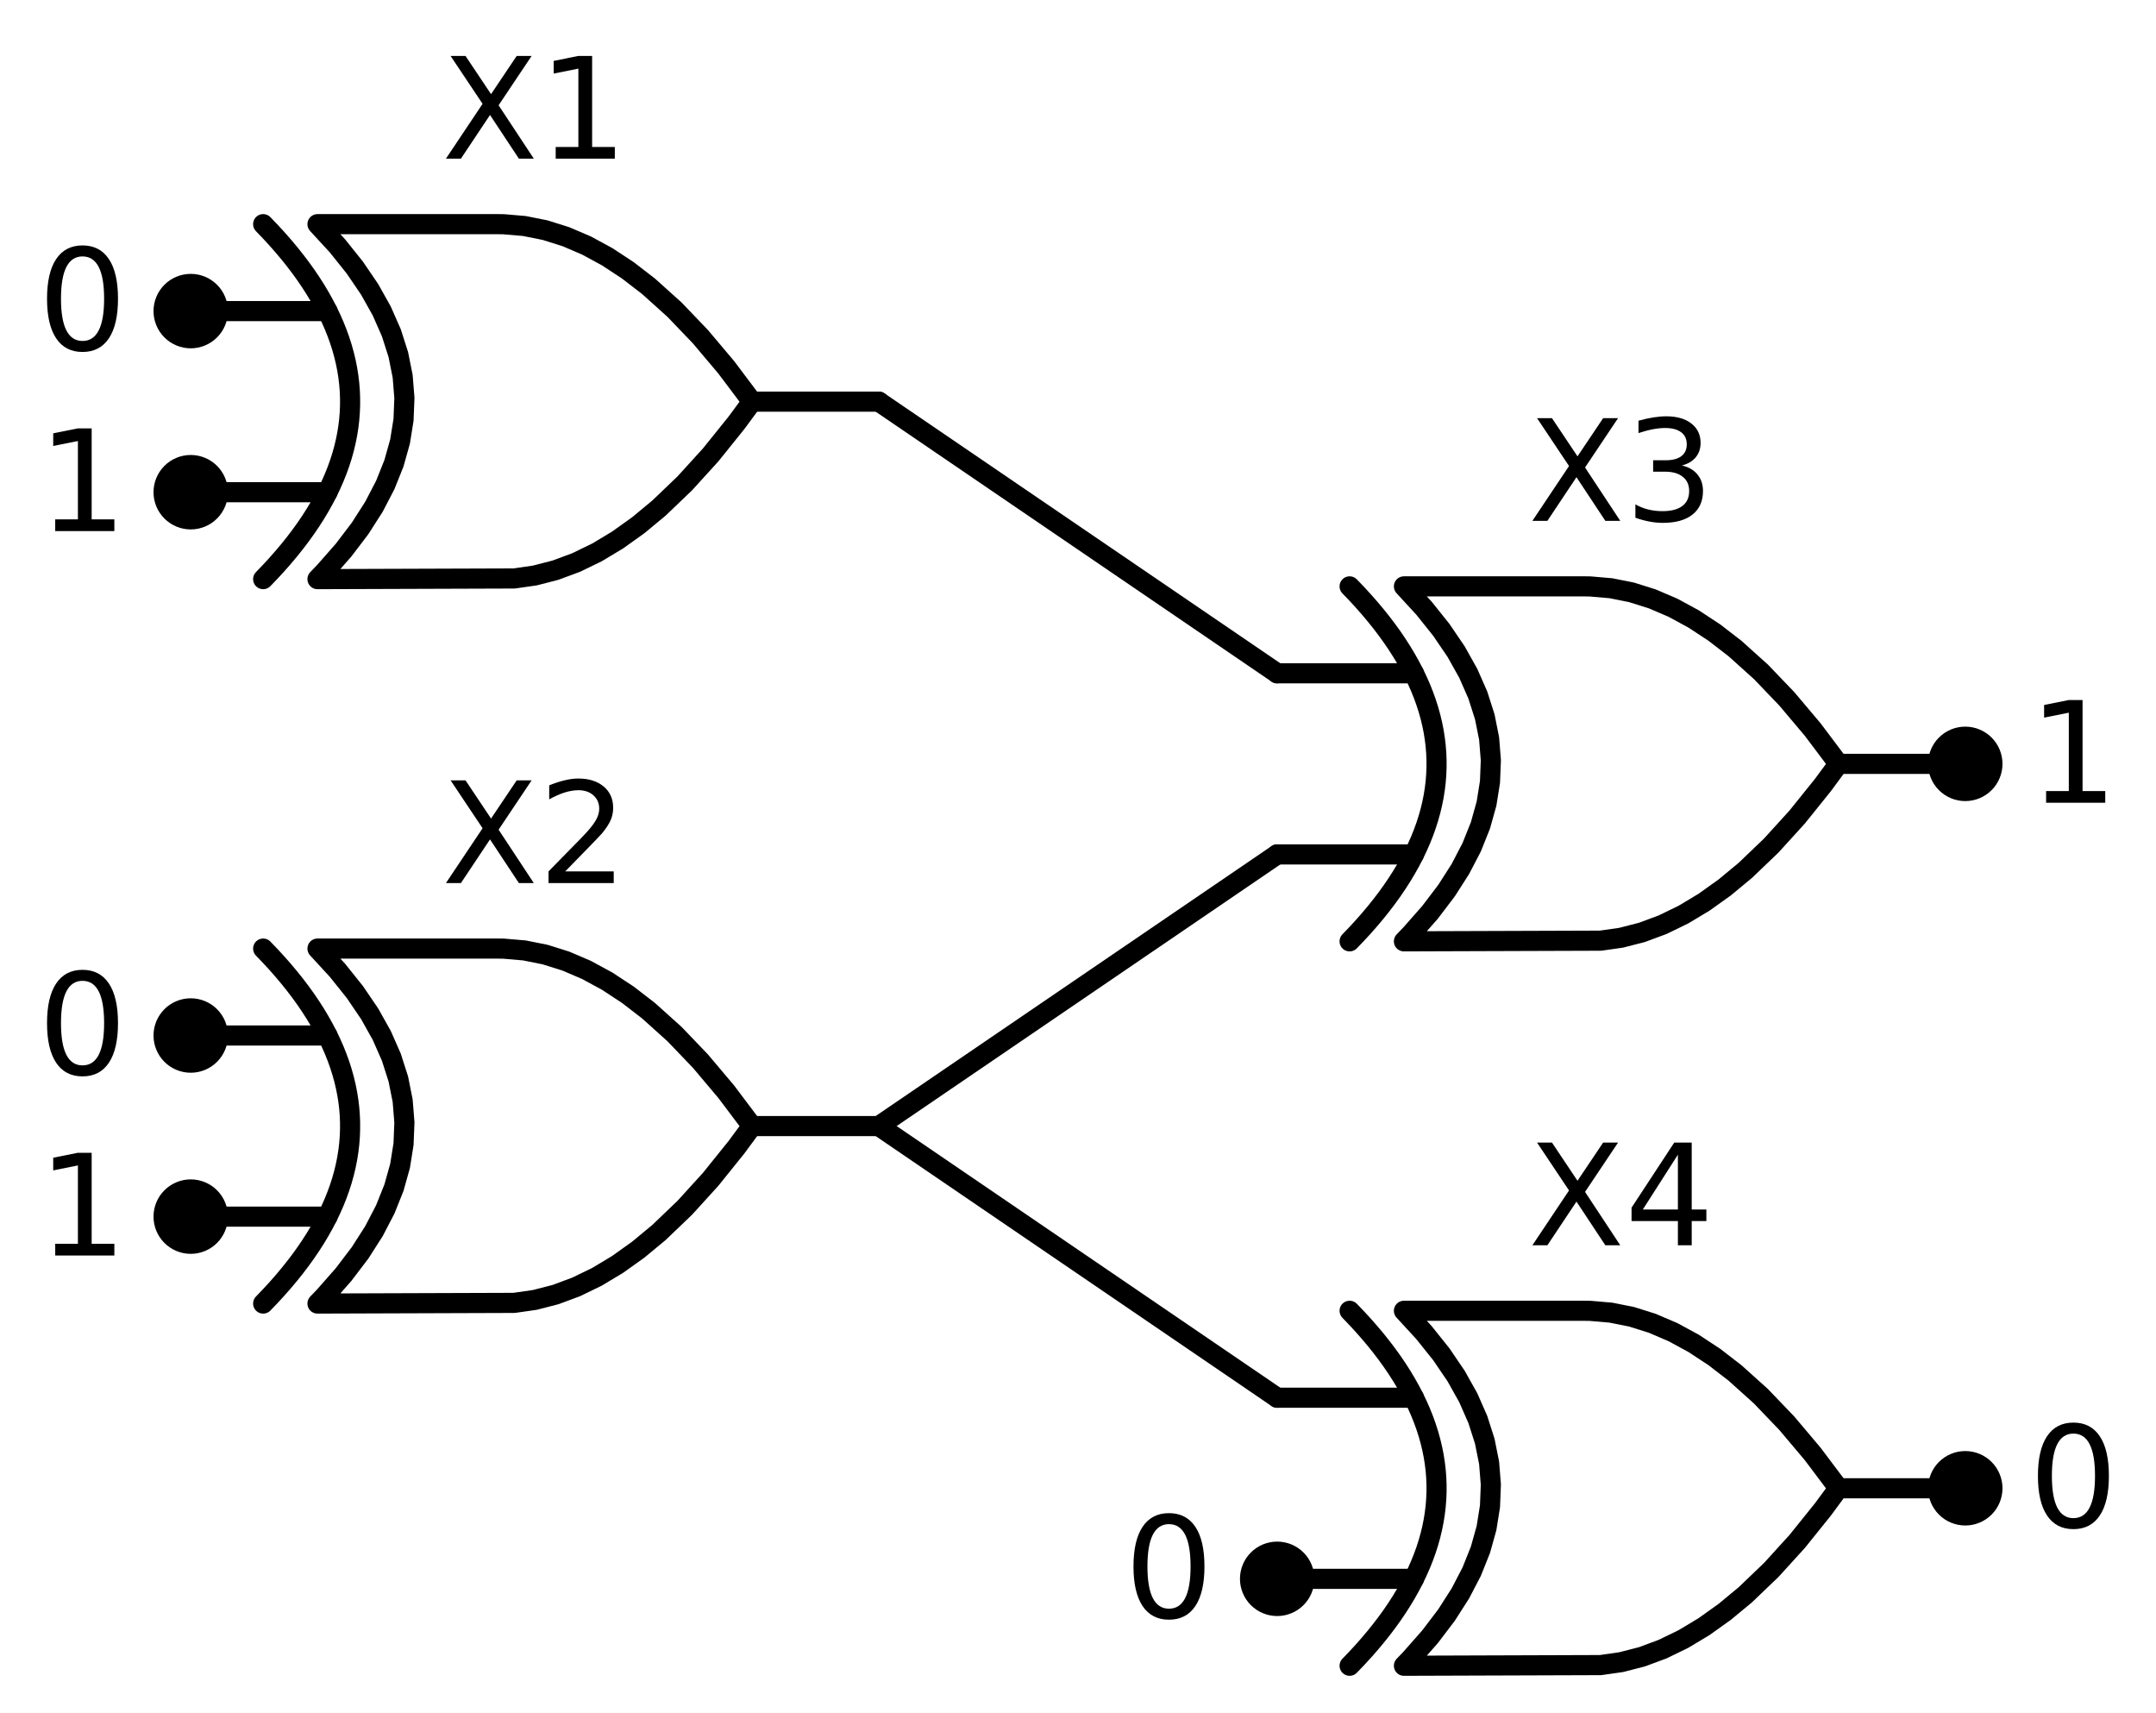
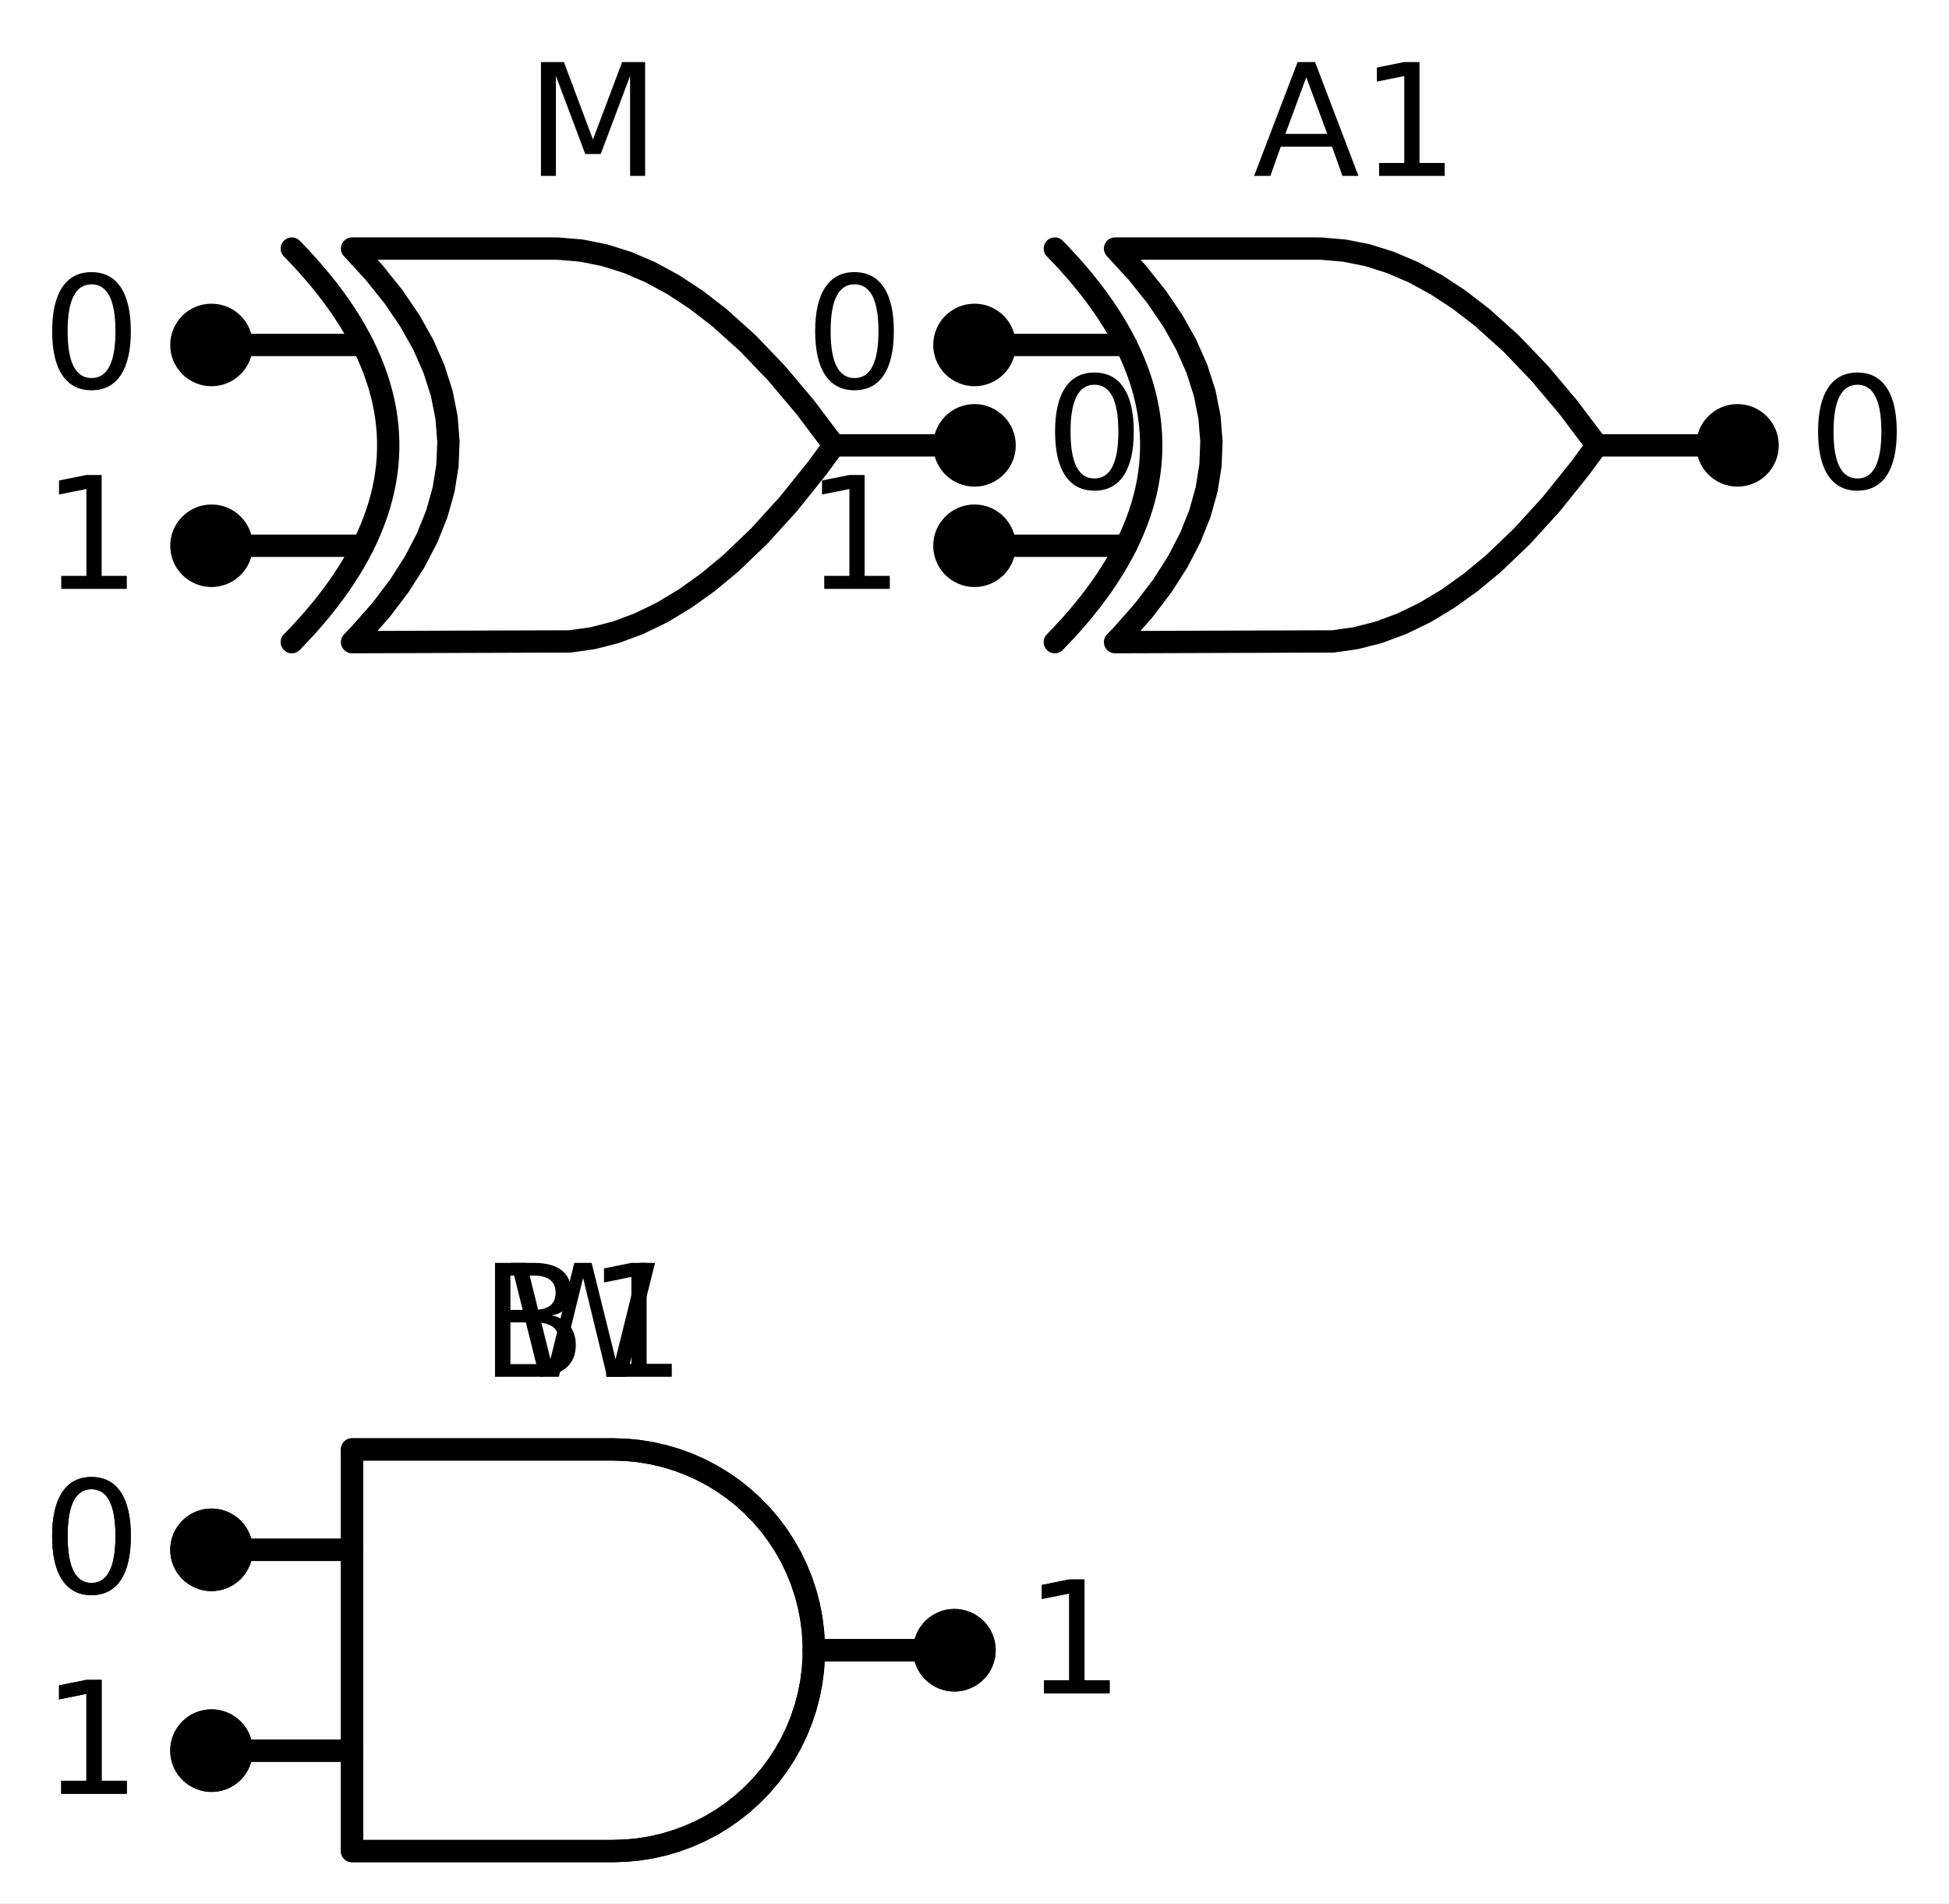
- <svg xmlns="http://www.w3.org/2000/svg" xmlns:xlink="http://www.w3.org/1999/xlink" width="214.32pt" height="170.24pt" viewBox="0 0 214.32 170.24" version="1.1">
+ <svg xmlns="http://www.w3.org/2000/svg" xmlns:xlink="http://www.w3.org/1999/xlink" width="174.72pt" height="170.6pt" viewBox="0 0 174.72 170.6" version="1.1">
  <defs>
    <style type="text/css">*{stroke-linejoin: round; stroke-linecap: butt}</style>
  </defs>
  <g id="figure_1">
    <g id="patch_1">
-       <path d="M 0 170.24  L 214.32 170.24  L 214.32 0  L 0 0  z " style="fill: #ffffff" />
+       <path d="M 0 170.6  L 174.72 170.6  L 174.72 0  L 0 0  z " style="fill: #ffffff" />
    </g>
    <g id="axes_1">
      <g id="line2d_1">
-         <path d="M 31.56 57.56  L 51.103 57.494  L 53.16 57.2  L 55.217 56.671  L 57.274 55.907  L 59.331 54.908  L 61.389 53.673  L 63.446 52.204  L 65.503 50.5  L 68.074 48.038  L 70.646 45.21  L 73.217 42.014  L 74.76 39.92  L 74.76 39.92  L 72.189 36.504  L 69.617 33.455  L 67.046 30.773  L 64.474 28.459  L 62.417 26.872  L 60.36 25.52  L 58.303 24.403  L 56.246 23.522  L 54.189 22.875  L 52.131 22.464  L 50.074 22.287  L 49.56 22.28  L 31.56 22.28  L 31.56 22.28  L 33.547 24.44  L 35.275 26.6  L 36.744 28.76  L 37.954 30.92  L 38.904 33.08  L 39.595 35.24  L 40.027 37.4  L 40.2 39.56  L 40.114 41.72  L 39.768 43.88  L 39.163 46.04  L 38.299 48.2  L 37.176 50.36  L 35.794 52.52  L 34.152 54.68  L 32.251 56.84  L 31.56 57.56  L 31.56 57.56  " clip-path="url(#p286cbce673)" style="fill: none; stroke: #000000; stroke-width: 2; stroke-linecap: round" />
+         <path d="M 31.56 57.56  L 51.103 57.494  L 53.16 57.2  L 55.217 56.671  L 57.274 55.907  L 59.331 54.908  L 61.389 53.673  L 63.446 52.204  L 65.503 50.5  L 68.074 48.038  L 70.646 45.21  L 73.217 42.014  L 74.76 39.92  L 74.76 39.92  L 72.189 36.504  L 69.617 33.455  L 67.046 30.773  L 64.474 28.459  L 62.417 26.872  L 60.36 25.52  L 58.303 24.403  L 56.246 23.522  L 54.189 22.875  L 52.131 22.464  L 50.074 22.287  L 49.56 22.28  L 31.56 22.28  L 31.56 22.28  L 33.547 24.44  L 35.275 26.6  L 36.744 28.76  L 37.954 30.92  L 38.904 33.08  L 39.595 35.24  L 40.027 37.4  L 40.2 39.56  L 40.114 41.72  L 39.768 43.88  L 39.163 46.04  L 38.299 48.2  L 37.176 50.36  L 35.794 52.52  L 34.152 54.68  L 32.251 56.84  L 31.56 57.56  L 31.56 57.56  " clip-path="url(#p1859378f86)" style="fill: none; stroke: #000000; stroke-width: 2; stroke-linecap: round" />
      </g>
      <g id="line2d_2">
-         <path d="M 26.16 57.56  L 26.851 56.84  L 27.514 56.12  L 28.147 55.4  L 28.752 54.68  L 29.328 53.96  L 29.875 53.24  L 30.394 52.52  L 30.883 51.8  L 31.344 51.08  L 31.776 50.36  L 32.179 49.64  L 32.554 48.92  L 32.899 48.2  L 33.216 47.48  L 33.504 46.76  L 33.763 46.04  L 33.994 45.32  L 34.195 44.6  L 34.368 43.88  L 34.512 43.16  L 34.627 42.44  L 34.714 41.72  L 34.771 41  L 34.8 40.28  L 34.8 39.56  L 34.771 38.84  L 34.714 38.12  L 34.627 37.4  L 34.512 36.68  L 34.368 35.96  L 34.195 35.24  L 33.994 34.52  L 33.763 33.8  L 33.504 33.08  L 33.216 32.36  L 32.899 31.64  L 32.554 30.92  L 32.179 30.2  L 31.776 29.48  L 31.344 28.76  L 30.883 28.04  L 30.394 27.32  L 29.875 26.6  L 29.328 25.88  L 28.752 25.16  L 28.147 24.44  L 27.514 23.72  L 26.851 23  L 26.16 22.28  " clip-path="url(#p286cbce673)" style="fill: none; stroke: #000000; stroke-width: 2; stroke-linecap: round" />
+         <path d="M 26.16 57.56  L 26.851 56.84  L 27.514 56.12  L 28.147 55.4  L 28.752 54.68  L 29.328 53.96  L 29.875 53.24  L 30.394 52.52  L 30.883 51.8  L 31.344 51.08  L 31.776 50.36  L 32.179 49.64  L 32.554 48.92  L 32.899 48.2  L 33.216 47.48  L 33.504 46.76  L 33.763 46.04  L 33.994 45.32  L 34.195 44.6  L 34.368 43.88  L 34.512 43.16  L 34.627 42.44  L 34.714 41.72  L 34.771 41  L 34.8 40.28  L 34.8 39.56  L 34.771 38.84  L 34.714 38.12  L 34.627 37.4  L 34.512 36.68  L 34.368 35.96  L 34.195 35.24  L 33.994 34.52  L 33.763 33.8  L 33.504 33.08  L 33.216 32.36  L 32.899 31.64  L 32.554 30.92  L 32.179 30.2  L 31.776 29.48  L 31.344 28.76  L 30.883 28.04  L 30.394 27.32  L 29.875 26.6  L 29.328 25.88  L 28.752 25.16  L 28.147 24.44  L 27.514 23.72  L 26.851 23  L 26.16 22.28  " clip-path="url(#p1859378f86)" style="fill: none; stroke: #000000; stroke-width: 2; stroke-linecap: round" />
      </g>
      <g id="line2d_3">
-         <path d="M 18.96 48.92  L 32.554 48.92  " clip-path="url(#p286cbce673)" style="fill: none; stroke: #000000; stroke-width: 2; stroke-linecap: round" />
+         <path d="M 18.96 48.92  L 32.554 48.92  " clip-path="url(#p1859378f86)" style="fill: none; stroke: #000000; stroke-width: 2; stroke-linecap: round" />
      </g>
      <g id="line2d_4">
-         <path d="M 18.96 30.92  L 32.554 30.92  " clip-path="url(#p286cbce673)" style="fill: none; stroke: #000000; stroke-width: 2; stroke-linecap: round" />
+         <path d="M 18.96 30.92  L 32.554 30.92  " clip-path="url(#p1859378f86)" style="fill: none; stroke: #000000; stroke-width: 2; stroke-linecap: round" />
      </g>
      <g id="line2d_5">
-         <path d="M 74.76 39.92  L 87.36 39.92  " clip-path="url(#p286cbce673)" style="fill: none; stroke: #000000; stroke-width: 2; stroke-linecap: round" />
+         <path d="M 74.76 39.92  L 87.36 39.92  " clip-path="url(#p1859378f86)" style="fill: none; stroke: #000000; stroke-width: 2; stroke-linecap: round" />
      </g>
      <g id="line2d_6">
-         <path d="M 31.56 129.56  L 51.103 129.494  L 53.16 129.2  L 55.217 128.671  L 57.274 127.907  L 59.331 126.908  L 61.389 125.673  L 63.446 124.204  L 65.503 122.5  L 68.074 120.038  L 70.646 117.21  L 73.217 114.014  L 74.76 111.92  L 74.76 111.92  L 72.189 108.504  L 69.617 105.455  L 67.046 102.773  L 64.474 100.459  L 62.417 98.872  L 60.36 97.52  L 58.303 96.403  L 56.246 95.522  L 54.189 94.875  L 52.131 94.464  L 50.074 94.287  L 49.56 94.28  L 31.56 94.28  L 31.56 94.28  L 33.547 96.44  L 35.275 98.6  L 36.744 100.76  L 37.954 102.92  L 38.904 105.08  L 39.595 107.24  L 40.027 109.4  L 40.2 111.56  L 40.114 113.72  L 39.768 115.88  L 39.163 118.04  L 38.299 120.2  L 37.176 122.36  L 35.794 124.52  L 34.152 126.68  L 32.251 128.84  L 31.56 129.56  L 31.56 129.56  " clip-path="url(#p286cbce673)" style="fill: none; stroke: #000000; stroke-width: 2; stroke-linecap: round" />
+         <path d="M 99.96 57.56  L 119.503 57.494  L 121.56 57.2  L 123.617 56.671  L 125.674 55.907  L 127.731 54.908  L 129.789 53.673  L 131.846 52.204  L 133.903 50.5  L 136.474 48.038  L 139.046 45.21  L 141.617 42.014  L 143.16 39.92  L 143.16 39.92  L 140.589 36.504  L 138.017 33.455  L 135.446 30.773  L 132.874 28.459  L 130.817 26.872  L 128.76 25.52  L 126.703 24.403  L 124.646 23.522  L 122.589 22.875  L 120.531 22.464  L 118.474 22.287  L 117.96 22.28  L 99.96 22.28  L 99.96 22.28  L 101.947 24.44  L 103.675 26.6  L 105.144 28.76  L 106.354 30.92  L 107.304 33.08  L 107.995 35.24  L 108.427 37.4  L 108.6 39.56  L 108.514 41.72  L 108.168 43.88  L 107.563 46.04  L 106.699 48.2  L 105.576 50.36  L 104.194 52.52  L 102.552 54.68  L 100.651 56.84  L 99.96 57.56  L 99.96 57.56  " clip-path="url(#p1859378f86)" style="fill: none; stroke: #000000; stroke-width: 2; stroke-linecap: round" />
      </g>
      <g id="line2d_7">
-         <path d="M 26.16 129.56  L 26.851 128.84  L 27.514 128.12  L 28.147 127.4  L 28.752 126.68  L 29.328 125.96  L 29.875 125.24  L 30.394 124.52  L 30.883 123.8  L 31.344 123.08  L 31.776 122.36  L 32.179 121.64  L 32.554 120.92  L 32.899 120.2  L 33.216 119.48  L 33.504 118.76  L 33.763 118.04  L 33.994 117.32  L 34.195 116.6  L 34.368 115.88  L 34.512 115.16  L 34.627 114.44  L 34.714 113.72  L 34.771 113  L 34.8 112.28  L 34.8 111.56  L 34.771 110.84  L 34.714 110.12  L 34.627 109.4  L 34.512 108.68  L 34.368 107.96  L 34.195 107.24  L 33.994 106.52  L 33.763 105.8  L 33.504 105.08  L 33.216 104.36  L 32.899 103.64  L 32.554 102.92  L 32.179 102.2  L 31.776 101.48  L 31.344 100.76  L 30.883 100.04  L 30.394 99.32  L 29.875 98.6  L 29.328 97.88  L 28.752 97.16  L 28.147 96.44  L 27.514 95.72  L 26.851 95  L 26.16 94.28  " clip-path="url(#p286cbce673)" style="fill: none; stroke: #000000; stroke-width: 2; stroke-linecap: round" />
+         <path d="M 94.56 57.56  L 95.251 56.84  L 95.914 56.12  L 96.547 55.4  L 97.152 54.68  L 97.728 53.96  L 98.275 53.24  L 98.794 52.52  L 99.283 51.8  L 99.744 51.08  L 100.176 50.36  L 100.579 49.64  L 100.954 48.92  L 101.299 48.2  L 101.616 47.48  L 101.904 46.76  L 102.163 46.04  L 102.394 45.32  L 102.595 44.6  L 102.768 43.88  L 102.912 43.16  L 103.027 42.44  L 103.114 41.72  L 103.171 41  L 103.2 40.28  L 103.2 39.56  L 103.171 38.84  L 103.114 38.12  L 103.027 37.4  L 102.912 36.68  L 102.768 35.96  L 102.595 35.24  L 102.394 34.52  L 102.163 33.8  L 101.904 33.08  L 101.616 32.36  L 101.299 31.64  L 100.954 30.92  L 100.579 30.2  L 100.176 29.48  L 99.744 28.76  L 99.283 28.04  L 98.794 27.32  L 98.275 26.6  L 97.728 25.88  L 97.152 25.16  L 96.547 24.44  L 95.914 23.72  L 95.251 23  L 94.56 22.28  " clip-path="url(#p1859378f86)" style="fill: none; stroke: #000000; stroke-width: 2; stroke-linecap: round" />
      </g>
      <g id="line2d_8">
-         <path d="M 18.96 120.92  L 32.554 120.92  " clip-path="url(#p286cbce673)" style="fill: none; stroke: #000000; stroke-width: 2; stroke-linecap: round" />
+         <path d="M 87.36 48.92  L 100.954 48.92  " clip-path="url(#p1859378f86)" style="fill: none; stroke: #000000; stroke-width: 2; stroke-linecap: round" />
      </g>
      <g id="line2d_9">
-         <path d="M 18.96 102.92  L 32.554 102.92  " clip-path="url(#p286cbce673)" style="fill: none; stroke: #000000; stroke-width: 2; stroke-linecap: round" />
+         <path d="M 87.36 30.92  L 100.954 30.92  " clip-path="url(#p1859378f86)" style="fill: none; stroke: #000000; stroke-width: 2; stroke-linecap: round" />
      </g>
      <g id="line2d_10">
-         <path d="M 74.76 111.92  L 87.36 111.92  " clip-path="url(#p286cbce673)" style="fill: none; stroke: #000000; stroke-width: 2; stroke-linecap: round" />
+         <path d="M 143.16 39.92  L 155.76 39.92  " clip-path="url(#p1859378f86)" style="fill: none; stroke: #000000; stroke-width: 2; stroke-linecap: round" />
      </g>
      <g id="line2d_11">
-         <path d="M 139.56 93.56  L 159.103 93.494  L 161.16 93.2  L 163.217 92.671  L 165.274 91.907  L 167.331 90.908  L 169.389 89.673  L 171.446 88.204  L 173.503 86.5  L 176.074 84.038  L 178.646 81.21  L 181.217 78.014  L 182.76 75.92  L 182.76 75.92  L 180.189 72.504  L 177.617 69.455  L 175.046 66.773  L 172.474 64.459  L 170.417 62.872  L 168.36 61.52  L 166.303 60.403  L 164.246 59.522  L 162.189 58.875  L 160.131 58.464  L 158.074 58.287  L 157.56 58.28  L 139.56 58.28  L 139.56 58.28  L 141.547 60.44  L 143.275 62.6  L 144.744 64.76  L 145.954 66.92  L 146.904 69.08  L 147.595 71.24  L 148.027 73.4  L 148.2 75.56  L 148.114 77.72  L 147.768 79.88  L 147.163 82.04  L 146.299 84.2  L 145.176 86.36  L 143.794 88.52  L 142.152 90.68  L 140.251 92.84  L 139.56 93.56  L 139.56 93.56  " clip-path="url(#p286cbce673)" style="fill: none; stroke: #000000; stroke-width: 2; stroke-linecap: round" />
+         <path d="M 54.96 165.92  L 56.113 165.883  L 57.262 165.772  L 58.401 165.588  L 59.526 165.331  L 60.632 165.003  L 61.715 164.605  L 62.77 164.137  L 63.793 163.604  L 64.78 163.006  L 65.726 162.345  L 66.628 161.626  L 67.482 160.85  L 68.285 160.021  L 69.033 159.143  L 69.723 158.218  L 70.353 157.251  L 70.919 156.246  L 71.419 155.206  L 71.852 154.137  L 72.216 153.041  L 72.509 151.925  L 72.729 150.793  L 72.877 149.648  L 72.951 148.497  L 72.951 147.343  L 72.877 146.192  L 72.729 145.047  L 72.509 143.915  L 72.216 142.799  L 71.852 141.703  L 71.419 140.634  L 70.919 139.594  L 70.353 138.589  L 69.723 137.622  L 69.033 136.697  L 68.285 135.819  L 67.482 134.99  L 66.628 134.214  L 65.726 133.495  L 64.78 132.834  L 63.793 132.236  L 62.77 131.703  L 61.715 131.235  L 60.632 130.837  L 59.526 130.509  L 58.401 130.252  L 57.262 130.068  L 56.113 129.957  L 54.96 129.92  L 54.96 129.92  L 31.56 129.92  L 31.56 147.92  L 31.56 165.92  L 54.96 165.92  " clip-path="url(#p1859378f86)" style="fill: none; stroke: #000000; stroke-width: 2; stroke-linecap: round" />
      </g>
      <g id="line2d_12">
-         <path d="M 134.16 93.56  L 134.851 92.84  L 135.514 92.12  L 136.147 91.4  L 136.752 90.68  L 137.328 89.96  L 137.875 89.24  L 138.394 88.52  L 138.883 87.8  L 139.344 87.08  L 139.776 86.36  L 140.179 85.64  L 140.554 84.92  L 140.899 84.2  L 141.216 83.48  L 141.504 82.76  L 141.763 82.04  L 141.994 81.32  L 142.195 80.6  L 142.368 79.88  L 142.512 79.16  L 142.627 78.44  L 142.714 77.72  L 142.771 77  L 142.8 76.28  L 142.8 75.56  L 142.771 74.84  L 142.714 74.12  L 142.627 73.4  L 142.512 72.68  L 142.368 71.96  L 142.195 71.24  L 141.994 70.52  L 141.763 69.8  L 141.504 69.08  L 141.216 68.36  L 140.899 67.64  L 140.554 66.92  L 140.179 66.2  L 139.776 65.48  L 139.344 64.76  L 138.883 64.04  L 138.394 63.32  L 137.875 62.6  L 137.328 61.88  L 136.752 61.16  L 136.147 60.44  L 135.514 59.72  L 134.851 59  L 134.16 58.28  " clip-path="url(#p286cbce673)" style="fill: none; stroke: #000000; stroke-width: 2; stroke-linecap: round" />
+         <path d="M 18.96 156.92  L 31.56 156.92  " clip-path="url(#p1859378f86)" style="fill: none; stroke: #000000; stroke-width: 2; stroke-linecap: round" />
      </g>
      <g id="line2d_13">
-         <path d="M 126.96 84.92  L 140.554 84.92  " clip-path="url(#p286cbce673)" style="fill: none; stroke: #000000; stroke-width: 2; stroke-linecap: round" />
+         <path d="M 18.96 138.92  L 31.56 138.92  " clip-path="url(#p1859378f86)" style="fill: none; stroke: #000000; stroke-width: 2; stroke-linecap: round" />
      </g>
      <g id="line2d_14">
-         <path d="M 126.96 66.92  L 140.554 66.92  " clip-path="url(#p286cbce673)" style="fill: none; stroke: #000000; stroke-width: 2; stroke-linecap: round" />
+         <path d="M 72.96 147.92  L 85.56 147.92  " clip-path="url(#p1859378f86)" style="fill: none; stroke: #000000; stroke-width: 2; stroke-linecap: round" />
      </g>
      <g id="line2d_15">
-         <path d="M 182.76 75.92  L 195.36 75.92  " clip-path="url(#p286cbce673)" style="fill: none; stroke: #000000; stroke-width: 2; stroke-linecap: round" />
+         <path d="M 54.96 165.92  L 56.113 165.883  L 57.262 165.772  L 58.401 165.588  L 59.526 165.331  L 60.632 165.003  L 61.715 164.605  L 62.77 164.137  L 63.793 163.604  L 64.78 163.006  L 65.726 162.345  L 66.628 161.626  L 67.482 160.85  L 68.285 160.021  L 69.033 159.143  L 69.723 158.218  L 70.353 157.251  L 70.919 156.246  L 71.419 155.206  L 71.852 154.137  L 72.216 153.041  L 72.509 151.925  L 72.729 150.793  L 72.877 149.648  L 72.951 148.497  L 72.951 147.343  L 72.877 146.192  L 72.729 145.047  L 72.509 143.915  L 72.216 142.799  L 71.852 141.703  L 71.419 140.634  L 70.919 139.594  L 70.353 138.589  L 69.723 137.622  L 69.033 136.697  L 68.285 135.819  L 67.482 134.99  L 66.628 134.214  L 65.726 133.495  L 64.78 132.834  L 63.793 132.236  L 62.77 131.703  L 61.715 131.235  L 60.632 130.837  L 59.526 130.509  L 58.401 130.252  L 57.262 130.068  L 56.113 129.957  L 54.96 129.92  L 54.96 129.92  L 31.56 129.92  L 31.56 147.92  L 31.56 165.92  L 54.96 165.92  " clip-path="url(#p1859378f86)" style="fill: none; stroke: #000000; stroke-width: 2; stroke-linecap: round" />
      </g>
      <g id="line2d_16">
-         <path d="M 139.56 165.56  L 159.103 165.494  L 161.16 165.2  L 163.217 164.671  L 165.274 163.907  L 167.331 162.908  L 169.389 161.673  L 171.446 160.204  L 173.503 158.5  L 176.074 156.038  L 178.646 153.21  L 181.217 150.014  L 182.76 147.92  L 182.76 147.92  L 180.189 144.504  L 177.617 141.455  L 175.046 138.773  L 172.474 136.459  L 170.417 134.872  L 168.36 133.52  L 166.303 132.403  L 164.246 131.522  L 162.189 130.875  L 160.131 130.464  L 158.074 130.287  L 157.56 130.28  L 139.56 130.28  L 139.56 130.28  L 141.547 132.44  L 143.275 134.6  L 144.744 136.76  L 145.954 138.92  L 146.904 141.08  L 147.595 143.24  L 148.027 145.4  L 148.2 147.56  L 148.114 149.72  L 147.768 151.88  L 147.163 154.04  L 146.299 156.2  L 145.176 158.36  L 143.794 160.52  L 142.152 162.68  L 140.251 164.84  L 139.56 165.56  L 139.56 165.56  " clip-path="url(#p286cbce673)" style="fill: none; stroke: #000000; stroke-width: 2; stroke-linecap: round" />
+         <path d="M 18.96 156.92  L 31.56 156.92  " clip-path="url(#p1859378f86)" style="fill: none; stroke: #000000; stroke-width: 2; stroke-linecap: round" />
      </g>
      <g id="line2d_17">
-         <path d="M 134.16 165.56  L 134.851 164.84  L 135.514 164.12  L 136.147 163.4  L 136.752 162.68  L 137.328 161.96  L 137.875 161.24  L 138.394 160.52  L 138.883 159.8  L 139.344 159.08  L 139.776 158.36  L 140.179 157.64  L 140.554 156.92  L 140.899 156.2  L 141.216 155.48  L 141.504 154.76  L 141.763 154.04  L 141.994 153.32  L 142.195 152.6  L 142.368 151.88  L 142.512 151.16  L 142.627 150.44  L 142.714 149.72  L 142.771 149  L 142.8 148.28  L 142.8 147.56  L 142.771 146.84  L 142.714 146.12  L 142.627 145.4  L 142.512 144.68  L 142.368 143.96  L 142.195 143.24  L 141.994 142.52  L 141.763 141.8  L 141.504 141.08  L 141.216 140.36  L 140.899 139.64  L 140.554 138.92  L 140.179 138.2  L 139.776 137.48  L 139.344 136.76  L 138.883 136.04  L 138.394 135.32  L 137.875 134.6  L 137.328 133.88  L 136.752 133.16  L 136.147 132.44  L 135.514 131.72  L 134.851 131  L 134.16 130.28  " clip-path="url(#p286cbce673)" style="fill: none; stroke: #000000; stroke-width: 2; stroke-linecap: round" />
+         <path d="M 18.96 138.92  L 31.56 138.92  " clip-path="url(#p1859378f86)" style="fill: none; stroke: #000000; stroke-width: 2; stroke-linecap: round" />
      </g>
      <g id="line2d_18">
-         <path d="M 126.96 156.92  L 140.554 156.92  " clip-path="url(#p286cbce673)" style="fill: none; stroke: #000000; stroke-width: 2; stroke-linecap: round" />
-       </g>
-       <g id="line2d_19">
-         <path d="M 126.96 138.92  L 140.554 138.92  " clip-path="url(#p286cbce673)" style="fill: none; stroke: #000000; stroke-width: 2; stroke-linecap: round" />
-       </g>
-       <g id="line2d_20">
-         <path d="M 182.76 147.92  L 195.36 147.92  " clip-path="url(#p286cbce673)" style="fill: none; stroke: #000000; stroke-width: 2; stroke-linecap: round" />
-       </g>
-       <g id="line2d_21">
-         <path d="M 87.36 39.92  L 107.16 53.42  L 126.96 66.92  " clip-path="url(#p286cbce673)" style="fill: none; stroke: #000000; stroke-width: 2; stroke-linecap: round" />
-       </g>
-       <g id="line2d_22">
-         <path d="M 87.36 111.92  L 107.16 98.42  L 126.96 84.92  " clip-path="url(#p286cbce673)" style="fill: none; stroke: #000000; stroke-width: 2; stroke-linecap: round" />
-       </g>
-       <g id="line2d_23">
-         <path d="M 87.36 111.92  L 107.16 125.42  L 126.96 138.92  " clip-path="url(#p286cbce673)" style="fill: none; stroke: #000000; stroke-width: 2; stroke-linecap: round" />
+         <path d="M 72.96 147.92  L 85.56 147.92  " clip-path="url(#p1859378f86)" style="fill: none; stroke: #000000; stroke-width: 2; stroke-linecap: round" />
      </g>
      <g id="text_1">
-         <g transform="translate(43.91125 15.76844) scale(0.14 -0.14)">
-           <defs>
-             <path id="DejaVuSans-58" d="M 403 4666  L 1081 4666  L 2241 2931  L 3406 4666  L 4084 4666  L 2584 2425  L 4184 0  L 3506 0  L 2194 1984  L 872 0  L 191 0  L 1856 2491  L 403 4666  z " transform="scale(0.015625)" />
+         <g transform="translate(47.12031 15.76844) scale(0.14 -0.14)">
+           <defs>
+             <path id="DejaVuSans-4d" d="M 628 4666  L 1569 4666  L 2759 1491  L 3956 4666  L 4897 4666  L 4897 0  L 4281 0  L 4281 4097  L 3078 897  L 2444 897  L 1241 4097  L 1241 0  L 628 0  L 628 4666  z " transform="scale(0.015625)" />
+           </defs>
+           <use xlink:href="#DejaVuSans-4d" />
+         </g>
+       </g>
+       <g id="text_2">
+         <g transform="translate(112.3178 15.76844) scale(0.14 -0.14)">
+           <defs>
+             <path id="DejaVuSans-41" d="M 2188 4044  L 1331 1722  L 3047 1722  L 2188 4044  z M 1831 4666  L 2547 4666  L 4325 0  L 3669 0  L 3244 1197  L 1141 1197  L 716 0  L 50 0  L 1831 4666  z " transform="scale(0.015625)" />
            <path id="DejaVuSans-31" d="M 794 531  L 1825 531  L 1825 4091  L 703 3866  L 703 4441  L 1819 4666  L 2450 4666  L 2450 531  L 3481 531  L 3481 0  L 794 0  L 794 531  z " transform="scale(0.015625)" />
          </defs>
-           <use xlink:href="#DejaVuSans-58" />
-           <use xlink:href="#DejaVuSans-31" x="68.506" />
-         </g>
-       </g>
-       <g id="text_2">
-         <g transform="translate(43.91125 87.76844) scale(0.14 -0.14)">
-           <defs>
-             <path id="DejaVuSans-32" d="M 1228 531  L 3431 531  L 3431 0  L 469 0  L 469 531  Q 828 903 1448 1529  Q 2069 2156 2228 2338  Q 2531 2678 2651 2914  Q 2772 3150 2772 3378  Q 2772 3750 2511 3984  Q 2250 4219 1831 4219  Q 1534 4219 1204 4116  Q 875 4013 500 3803  L 500 4441  Q 881 4594 1212 4672  Q 1544 4750 1819 4750  Q 2544 4750 2975 4387  Q 3406 4025 3406 3419  Q 3406 3131 3298 2873  Q 3191 2616 2906 2266  Q 2828 2175 2409 1742  Q 1991 1309 1228 531  z " transform="scale(0.015625)" />
-           </defs>
-           <use xlink:href="#DejaVuSans-58" />
-           <use xlink:href="#DejaVuSans-32" x="68.506" />
+           <use xlink:href="#DejaVuSans-41" />
+           <use xlink:href="#DejaVuSans-31" x="68.408" />
        </g>
      </g>
      <g id="text_3">
-         <g transform="translate(151.9112 51.76844) scale(0.14 -0.14)">
-           <defs>
-             <path id="DejaVuSans-33" d="M 2597 2516  Q 3050 2419 3304 2112  Q 3559 1806 3559 1356  Q 3559 666 3084 287  Q 2609 -91 1734 -91  Q 1441 -91 1130 -33  Q 819 25 488 141  L 488 750  Q 750 597 1062 519  Q 1375 441 1716 441  Q 2309 441 2620 675  Q 2931 909 2931 1356  Q 2931 1769 2642 2001  Q 2353 2234 1838 2234  L 1294 2234  L 1294 2753  L 1863 2753  Q 2328 2753 2575 2939  Q 2822 3125 2822 3475  Q 2822 3834 2567 4026  Q 2313 4219 1838 4219  Q 1578 4219 1281 4162  Q 984 4106 628 3988  L 628 4550  Q 988 4650 1302 4700  Q 1616 4750 1894 4750  Q 2613 4750 3031 4423  Q 3450 4097 3450 3541  Q 3450 3153 3228 2886  Q 3006 2619 2597 2516  z " transform="scale(0.015625)" />
-           </defs>
-           <use xlink:href="#DejaVuSans-58" />
-           <use xlink:href="#DejaVuSans-33" x="68.506" />
+         <g transform="translate(45.33875 123.4084) scale(0.14 -0.14)">
+           <defs>
+             <path id="DejaVuSans-57" d="M 213 4666  L 850 4666  L 1831 722  L 2809 4666  L 3519 4666  L 4500 722  L 5478 4666  L 6119 4666  L 4947 0  L 4153 0  L 3169 4050  L 2175 0  L 1381 0  L 213 4666  z " transform="scale(0.015625)" />
+           </defs>
+           <use xlink:href="#DejaVuSans-57" />
        </g>
      </g>
      <g id="text_4">
-         <g transform="translate(151.9112 123.7684) scale(0.14 -0.14)">
-           <defs>
-             <path id="DejaVuSans-34" d="M 2419 4116  L 825 1625  L 2419 1625  L 2419 4116  z M 2253 4666  L 3047 4666  L 3047 1625  L 3713 1625  L 3713 1100  L 3047 1100  L 3047 0  L 2419 0  L 2419 1100  L 313 1100  L 313 1709  L 2253 4666  z " transform="scale(0.015625)" />
-           </defs>
-           <use xlink:href="#DejaVuSans-58" />
-           <use xlink:href="#DejaVuSans-34" x="68.506" />
+         <g transform="translate(43.00359 123.4084) scale(0.14 -0.14)">
+           <defs>
+             <path id="DejaVuSans-42" d="M 1259 2228  L 1259 519  L 2272 519  Q 2781 519 3026 730  Q 3272 941 3272 1375  Q 3272 1813 3026 2020  Q 2781 2228 2272 2228  L 1259 2228  z M 1259 4147  L 1259 2741  L 2194 2741  Q 2656 2741 2882 2914  Q 3109 3088 3109 3444  Q 3109 3797 2882 3972  Q 2656 4147 2194 4147  L 1259 4147  z M 628 4666  L 2241 4666  Q 2963 4666 3353 4366  Q 3744 4066 3744 3513  Q 3744 3084 3544 2831  Q 3344 2578 2956 2516  Q 3422 2416 3680 2098  Q 3938 1781 3938 1306  Q 3938 681 3513 340  Q 3088 0 2303 0  L 628 0  L 628 4666  z " transform="scale(0.015625)" />
+           </defs>
+           <use xlink:href="#DejaVuSans-42" />
+           <use xlink:href="#DejaVuSans-31" x="68.604" />
        </g>
      </g>
      <g id="patch_2">
-         <path d="M 18.96 33.62  C 19.676 33.62 20.363 33.336 20.869 32.829  C 21.376 32.323 21.66 31.636 21.66 30.92  C 21.66 30.204 21.376 29.517 20.869 29.011  C 20.363 28.504 19.676 28.22 18.96 28.22  C 18.244 28.22 17.557 28.504 17.051 29.011  C 16.544 29.517 16.26 30.204 16.26 30.92  C 16.26 31.636 16.544 32.323 17.051 32.829  C 17.557 33.336 18.244 33.62 18.96 33.62  z " clip-path="url(#p286cbce673)" style="stroke: #000000; stroke-width: 2; stroke-linejoin: miter" />
+         <path d="M 18.96 33.62  C 19.676 33.62 20.363 33.336 20.869 32.829  C 21.376 32.323 21.66 31.636 21.66 30.92  C 21.66 30.204 21.376 29.517 20.869 29.011  C 20.363 28.504 19.676 28.22 18.96 28.22  C 18.244 28.22 17.557 28.504 17.051 29.011  C 16.544 29.517 16.26 30.204 16.26 30.92  C 16.26 31.636 16.544 32.323 17.051 32.829  C 17.557 33.336 18.244 33.62 18.96 33.62  z " clip-path="url(#p1859378f86)" style="stroke: #000000; stroke-width: 2; stroke-linejoin: miter" />
      </g>
      <g id="text_5">
        <g transform="translate(3.7525 34.78312) scale(0.14 -0.14)">
          <defs>
            <path id="DejaVuSans-30" d="M 2034 4250  Q 1547 4250 1301 3770  Q 1056 3291 1056 2328  Q 1056 1369 1301 889  Q 1547 409 2034 409  Q 2525 409 2770 889  Q 3016 1369 3016 2328  Q 3016 3291 2770 3770  Q 2525 4250 2034 4250  z M 2034 4750  Q 2819 4750 3233 4129  Q 3647 3509 3647 2328  Q 3647 1150 3233 529  Q 2819 -91 2034 -91  Q 1250 -91 836 529  Q 422 1150 422 2328  Q 422 3509 836 4129  Q 1250 4750 2034 4750  z " transform="scale(0.015625)" />
          </defs>
          <use xlink:href="#DejaVuSans-30" />
        </g>
      </g>
      <g id="patch_3">
-         <path d="M 18.96 51.62  C 19.676 51.62 20.363 51.336 20.869 50.829  C 21.376 50.323 21.66 49.636 21.66 48.92  C 21.66 48.204 21.376 47.517 20.869 47.011  C 20.363 46.504 19.676 46.22 18.96 46.22  C 18.244 46.22 17.557 46.504 17.051 47.011  C 16.544 47.517 16.26 48.204 16.26 48.92  C 16.26 49.636 16.544 50.323 17.051 50.829  C 17.557 51.336 18.244 51.62 18.96 51.62  z " clip-path="url(#p286cbce673)" style="stroke: #000000; stroke-width: 2; stroke-linejoin: miter" />
+         <path d="M 18.96 51.62  C 19.676 51.62 20.363 51.336 20.869 50.829  C 21.376 50.323 21.66 49.636 21.66 48.92  C 21.66 48.204 21.376 47.517 20.869 47.011  C 20.363 46.504 19.676 46.22 18.96 46.22  C 18.244 46.22 17.557 46.504 17.051 47.011  C 16.544 47.517 16.26 48.204 16.26 48.92  C 16.26 49.636 16.544 50.323 17.051 50.829  C 17.557 51.336 18.244 51.62 18.96 51.62  z " clip-path="url(#p1859378f86)" style="stroke: #000000; stroke-width: 2; stroke-linejoin: miter" />
      </g>
      <g id="text_6">
        <g transform="translate(3.7525 52.78312) scale(0.14 -0.14)">
          <use xlink:href="#DejaVuSans-31" />
        </g>
      </g>
      <g id="patch_4">
-         <path d="M 18.96 105.62  C 19.676 105.62 20.363 105.336 20.869 104.829  C 21.376 104.323 21.66 103.636 21.66 102.92  C 21.66 102.204 21.376 101.517 20.869 101.011  C 20.363 100.504 19.676 100.22 18.96 100.22  C 18.244 100.22 17.557 100.504 17.051 101.011  C 16.544 101.517 16.26 102.204 16.26 102.92  C 16.26 103.636 16.544 104.323 17.051 104.829  C 17.557 105.336 18.244 105.62 18.96 105.62  z " clip-path="url(#p286cbce673)" style="stroke: #000000; stroke-width: 2; stroke-linejoin: miter" />
+         <path d="M 18.96 141.62  C 19.676 141.62 20.363 141.336 20.869 140.829  C 21.376 140.323 21.66 139.636 21.66 138.92  C 21.66 138.204 21.376 137.517 20.869 137.011  C 20.363 136.504 19.676 136.22 18.96 136.22  C 18.244 136.22 17.557 136.504 17.051 137.011  C 16.544 137.517 16.26 138.204 16.26 138.92  C 16.26 139.636 16.544 140.323 17.051 140.829  C 17.557 141.336 18.244 141.62 18.96 141.62  z " clip-path="url(#p1859378f86)" style="stroke: #000000; stroke-width: 2; stroke-linejoin: miter" />
      </g>
      <g id="text_7">
-         <g transform="translate(3.7525 106.7831) scale(0.14 -0.14)">
+         <g transform="translate(3.7525 142.7831) scale(0.14 -0.14)">
          <use xlink:href="#DejaVuSans-30" />
        </g>
      </g>
      <g id="patch_5">
-         <path d="M 18.96 123.62  C 19.676 123.62 20.363 123.336 20.869 122.829  C 21.376 122.323 21.66 121.636 21.66 120.92  C 21.66 120.204 21.376 119.517 20.869 119.011  C 20.363 118.504 19.676 118.22 18.96 118.22  C 18.244 118.22 17.557 118.504 17.051 119.011  C 16.544 119.517 16.26 120.204 16.26 120.92  C 16.26 121.636 16.544 122.323 17.051 122.829  C 17.557 123.336 18.244 123.62 18.96 123.62  z " clip-path="url(#p286cbce673)" style="stroke: #000000; stroke-width: 2; stroke-linejoin: miter" />
+         <path d="M 18.96 159.62  C 19.676 159.62 20.363 159.336 20.869 158.829  C 21.376 158.323 21.66 157.636 21.66 156.92  C 21.66 156.204 21.376 155.517 20.869 155.011  C 20.363 154.504 19.676 154.22 18.96 154.22  C 18.244 154.22 17.557 154.504 17.051 155.011  C 16.544 155.517 16.26 156.204 16.26 156.92  C 16.26 157.636 16.544 158.323 17.051 158.829  C 17.557 159.336 18.244 159.62 18.96 159.62  z " clip-path="url(#p1859378f86)" style="stroke: #000000; stroke-width: 2; stroke-linejoin: miter" />
      </g>
      <g id="text_8">
-         <g transform="translate(3.7525 124.7831) scale(0.14 -0.14)">
+         <g transform="translate(3.7525 160.7831) scale(0.14 -0.14)">
          <use xlink:href="#DejaVuSans-31" />
        </g>
      </g>
      <g id="patch_6">
-         <path d="M 126.96 159.62  C 127.676 159.62 128.363 159.336 128.869 158.829  C 129.376 158.323 129.66 157.636 129.66 156.92  C 129.66 156.204 129.376 155.517 128.869 155.011  C 128.363 154.504 127.676 154.22 126.96 154.22  C 126.244 154.22 125.557 154.504 125.051 155.011  C 124.544 155.517 124.26 156.204 124.26 156.92  C 124.26 157.636 124.544 158.323 125.051 158.829  C 125.557 159.336 126.244 159.62 126.96 159.62  z " clip-path="url(#p286cbce673)" style="stroke: #000000; stroke-width: 2; stroke-linejoin: miter" />
+         <path d="M 87.36 33.62  C 88.076 33.62 88.763 33.336 89.269 32.829  C 89.776 32.323 90.06 31.636 90.06 30.92  C 90.06 30.204 89.776 29.517 89.269 29.011  C 88.763 28.504 88.076 28.22 87.36 28.22  C 86.644 28.22 85.957 28.504 85.451 29.011  C 84.944 29.517 84.66 30.204 84.66 30.92  C 84.66 31.636 84.944 32.323 85.451 32.829  C 85.957 33.336 86.644 33.62 87.36 33.62  z " clip-path="url(#p1859378f86)" style="stroke: #000000; stroke-width: 2; stroke-linejoin: miter" />
      </g>
      <g id="text_9">
-         <g transform="translate(111.7525 160.7831) scale(0.14 -0.14)">
+         <g transform="translate(72.1525 34.78312) scale(0.14 -0.14)">
          <use xlink:href="#DejaVuSans-30" />
        </g>
      </g>
      <g id="patch_7">
-         <path d="M 195.36 78.62  C 196.076 78.62 196.763 78.336 197.269 77.829  C 197.776 77.323 198.06 76.636 198.06 75.92  C 198.06 75.204 197.776 74.517 197.269 74.011  C 196.763 73.504 196.076 73.22 195.36 73.22  C 194.644 73.22 193.957 73.504 193.451 74.011  C 192.944 74.517 192.66 75.204 192.66 75.92  C 192.66 76.636 192.944 77.323 193.451 77.829  C 193.957 78.336 194.644 78.62 195.36 78.62  z " clip-path="url(#p286cbce673)" style="stroke: #000000; stroke-width: 2; stroke-linejoin: miter" />
+         <path d="M 87.36 51.62  C 88.076 51.62 88.763 51.336 89.269 50.829  C 89.776 50.323 90.06 49.636 90.06 48.92  C 90.06 48.204 89.776 47.517 89.269 47.011  C 88.763 46.504 88.076 46.22 87.36 46.22  C 86.644 46.22 85.957 46.504 85.451 47.011  C 84.944 47.517 84.66 48.204 84.66 48.92  C 84.66 49.636 84.944 50.323 85.451 50.829  C 85.957 51.336 86.644 51.62 87.36 51.62  z " clip-path="url(#p1859378f86)" style="stroke: #000000; stroke-width: 2; stroke-linejoin: miter" />
      </g>
      <g id="text_10">
-         <g transform="translate(201.66 79.78312) scale(0.14 -0.14)">
+         <g transform="translate(72.1525 52.78312) scale(0.14 -0.14)">
          <use xlink:href="#DejaVuSans-31" />
        </g>
      </g>
      <g id="patch_8">
-         <path d="M 195.36 150.62  C 196.076 150.62 196.763 150.336 197.269 149.829  C 197.776 149.323 198.06 148.636 198.06 147.92  C 198.06 147.204 197.776 146.517 197.269 146.011  C 196.763 145.504 196.076 145.22 195.36 145.22  C 194.644 145.22 193.957 145.504 193.451 146.011  C 192.944 146.517 192.66 147.204 192.66 147.92  C 192.66 148.636 192.944 149.323 193.451 149.829  C 193.957 150.336 194.644 150.62 195.36 150.62  z " clip-path="url(#p286cbce673)" style="stroke: #000000; stroke-width: 2; stroke-linejoin: miter" />
+         <path d="M 18.96 141.62  C 19.676 141.62 20.363 141.336 20.869 140.829  C 21.376 140.323 21.66 139.636 21.66 138.92  C 21.66 138.204 21.376 137.517 20.869 137.011  C 20.363 136.504 19.676 136.22 18.96 136.22  C 18.244 136.22 17.557 136.504 17.051 137.011  C 16.544 137.517 16.26 138.204 16.26 138.92  C 16.26 139.636 16.544 140.323 17.051 140.829  C 17.557 141.336 18.244 141.62 18.96 141.62  z " clip-path="url(#p1859378f86)" style="stroke: #000000; stroke-width: 2; stroke-linejoin: miter" />
      </g>
      <g id="text_11">
-         <g transform="translate(201.66 151.7831) scale(0.14 -0.14)">
-           <use xlink:href="#DejaVuSans-30" />
+         <g transform="translate(3.7525 142.7831) scale(0.14 -0.14)">
+           <use xlink:href="#DejaVuSans-30" />
+         </g>
+       </g>
+       <g id="patch_9">
+         <path d="M 18.96 159.62  C 19.676 159.62 20.363 159.336 20.869 158.829  C 21.376 158.323 21.66 157.636 21.66 156.92  C 21.66 156.204 21.376 155.517 20.869 155.011  C 20.363 154.504 19.676 154.22 18.96 154.22  C 18.244 154.22 17.557 154.504 17.051 155.011  C 16.544 155.517 16.26 156.204 16.26 156.92  C 16.26 157.636 16.544 158.323 17.051 158.829  C 17.557 159.336 18.244 159.62 18.96 159.62  z " clip-path="url(#p1859378f86)" style="stroke: #000000; stroke-width: 2; stroke-linejoin: miter" />
+       </g>
+       <g id="text_12">
+         <g transform="translate(3.7525 160.7831) scale(0.14 -0.14)">
+           <use xlink:href="#DejaVuSans-31" />
+         </g>
+       </g>
+       <g id="patch_10">
+         <path d="M 87.36 42.62  C 88.076 42.62 88.763 42.336 89.269 41.829  C 89.776 41.323 90.06 40.636 90.06 39.92  C 90.06 39.204 89.776 38.517 89.269 38.011  C 88.763 37.504 88.076 37.22 87.36 37.22  C 86.644 37.22 85.957 37.504 85.451 38.011  C 84.944 38.517 84.66 39.204 84.66 39.92  C 84.66 40.636 84.944 41.323 85.451 41.829  C 85.957 42.336 86.644 42.62 87.36 42.62  z " clip-path="url(#p1859378f86)" style="stroke: #000000; stroke-width: 2; stroke-linejoin: miter" />
+       </g>
+       <g id="text_13">
+         <g transform="translate(93.66 43.78312) scale(0.14 -0.14)">
+           <use xlink:href="#DejaVuSans-30" />
+         </g>
+       </g>
+       <g id="patch_11">
+         <path d="M 85.56 150.62  C 86.276 150.62 86.963 150.336 87.469 149.829  C 87.976 149.323 88.26 148.636 88.26 147.92  C 88.26 147.204 87.976 146.517 87.469 146.011  C 86.963 145.504 86.276 145.22 85.56 145.22  C 84.844 145.22 84.157 145.504 83.651 146.011  C 83.144 146.517 82.86 147.204 82.86 147.92  C 82.86 148.636 83.144 149.323 83.651 149.829  C 84.157 150.336 84.844 150.62 85.56 150.62  z " clip-path="url(#p1859378f86)" style="stroke: #000000; stroke-width: 2; stroke-linejoin: miter" />
+       </g>
+       <g id="text_14">
+         <g transform="translate(91.86 151.7831) scale(0.14 -0.14)">
+           <use xlink:href="#DejaVuSans-31" />
+         </g>
+       </g>
+       <g id="patch_12">
+         <path d="M 155.76 42.62  C 156.476 42.62 157.163 42.336 157.669 41.829  C 158.176 41.323 158.46 40.636 158.46 39.92  C 158.46 39.204 158.176 38.517 157.669 38.011  C 157.163 37.504 156.476 37.22 155.76 37.22  C 155.044 37.22 154.357 37.504 153.851 38.011  C 153.344 38.517 153.06 39.204 153.06 39.92  C 153.06 40.636 153.344 41.323 153.851 41.829  C 154.357 42.336 155.044 42.62 155.76 42.62  z " clip-path="url(#p1859378f86)" style="stroke: #000000; stroke-width: 2; stroke-linejoin: miter" />
+       </g>
+       <g id="text_15">
+         <g transform="translate(162.06 43.78312) scale(0.14 -0.14)">
+           <use xlink:href="#DejaVuSans-30" />
+         </g>
+       </g>
+       <g id="patch_13">
+         <path d="M 85.56 150.62  C 86.276 150.62 86.963 150.336 87.469 149.829  C 87.976 149.323 88.26 148.636 88.26 147.92  C 88.26 147.204 87.976 146.517 87.469 146.011  C 86.963 145.504 86.276 145.22 85.56 145.22  C 84.844 145.22 84.157 145.504 83.651 146.011  C 83.144 146.517 82.86 147.204 82.86 147.92  C 82.86 148.636 83.144 149.323 83.651 149.829  C 84.157 150.336 84.844 150.62 85.56 150.62  z " clip-path="url(#p1859378f86)" style="stroke: #000000; stroke-width: 2; stroke-linejoin: miter" />
+       </g>
+       <g id="text_16">
+         <g transform="translate(91.86 151.7831) scale(0.14 -0.14)">
+           <use xlink:href="#DejaVuSans-31" />
        </g>
      </g>
    </g>
  </g>
  <defs>
-     <clipPath id="p286cbce673">
-       <rect x="0" y="0" width="214.32" height="170.24" />
+     <clipPath id="p1859378f86">
+       <rect x="0" y="-0" width="174.72" height="170.6" />
    </clipPath>
  </defs>
</svg>
